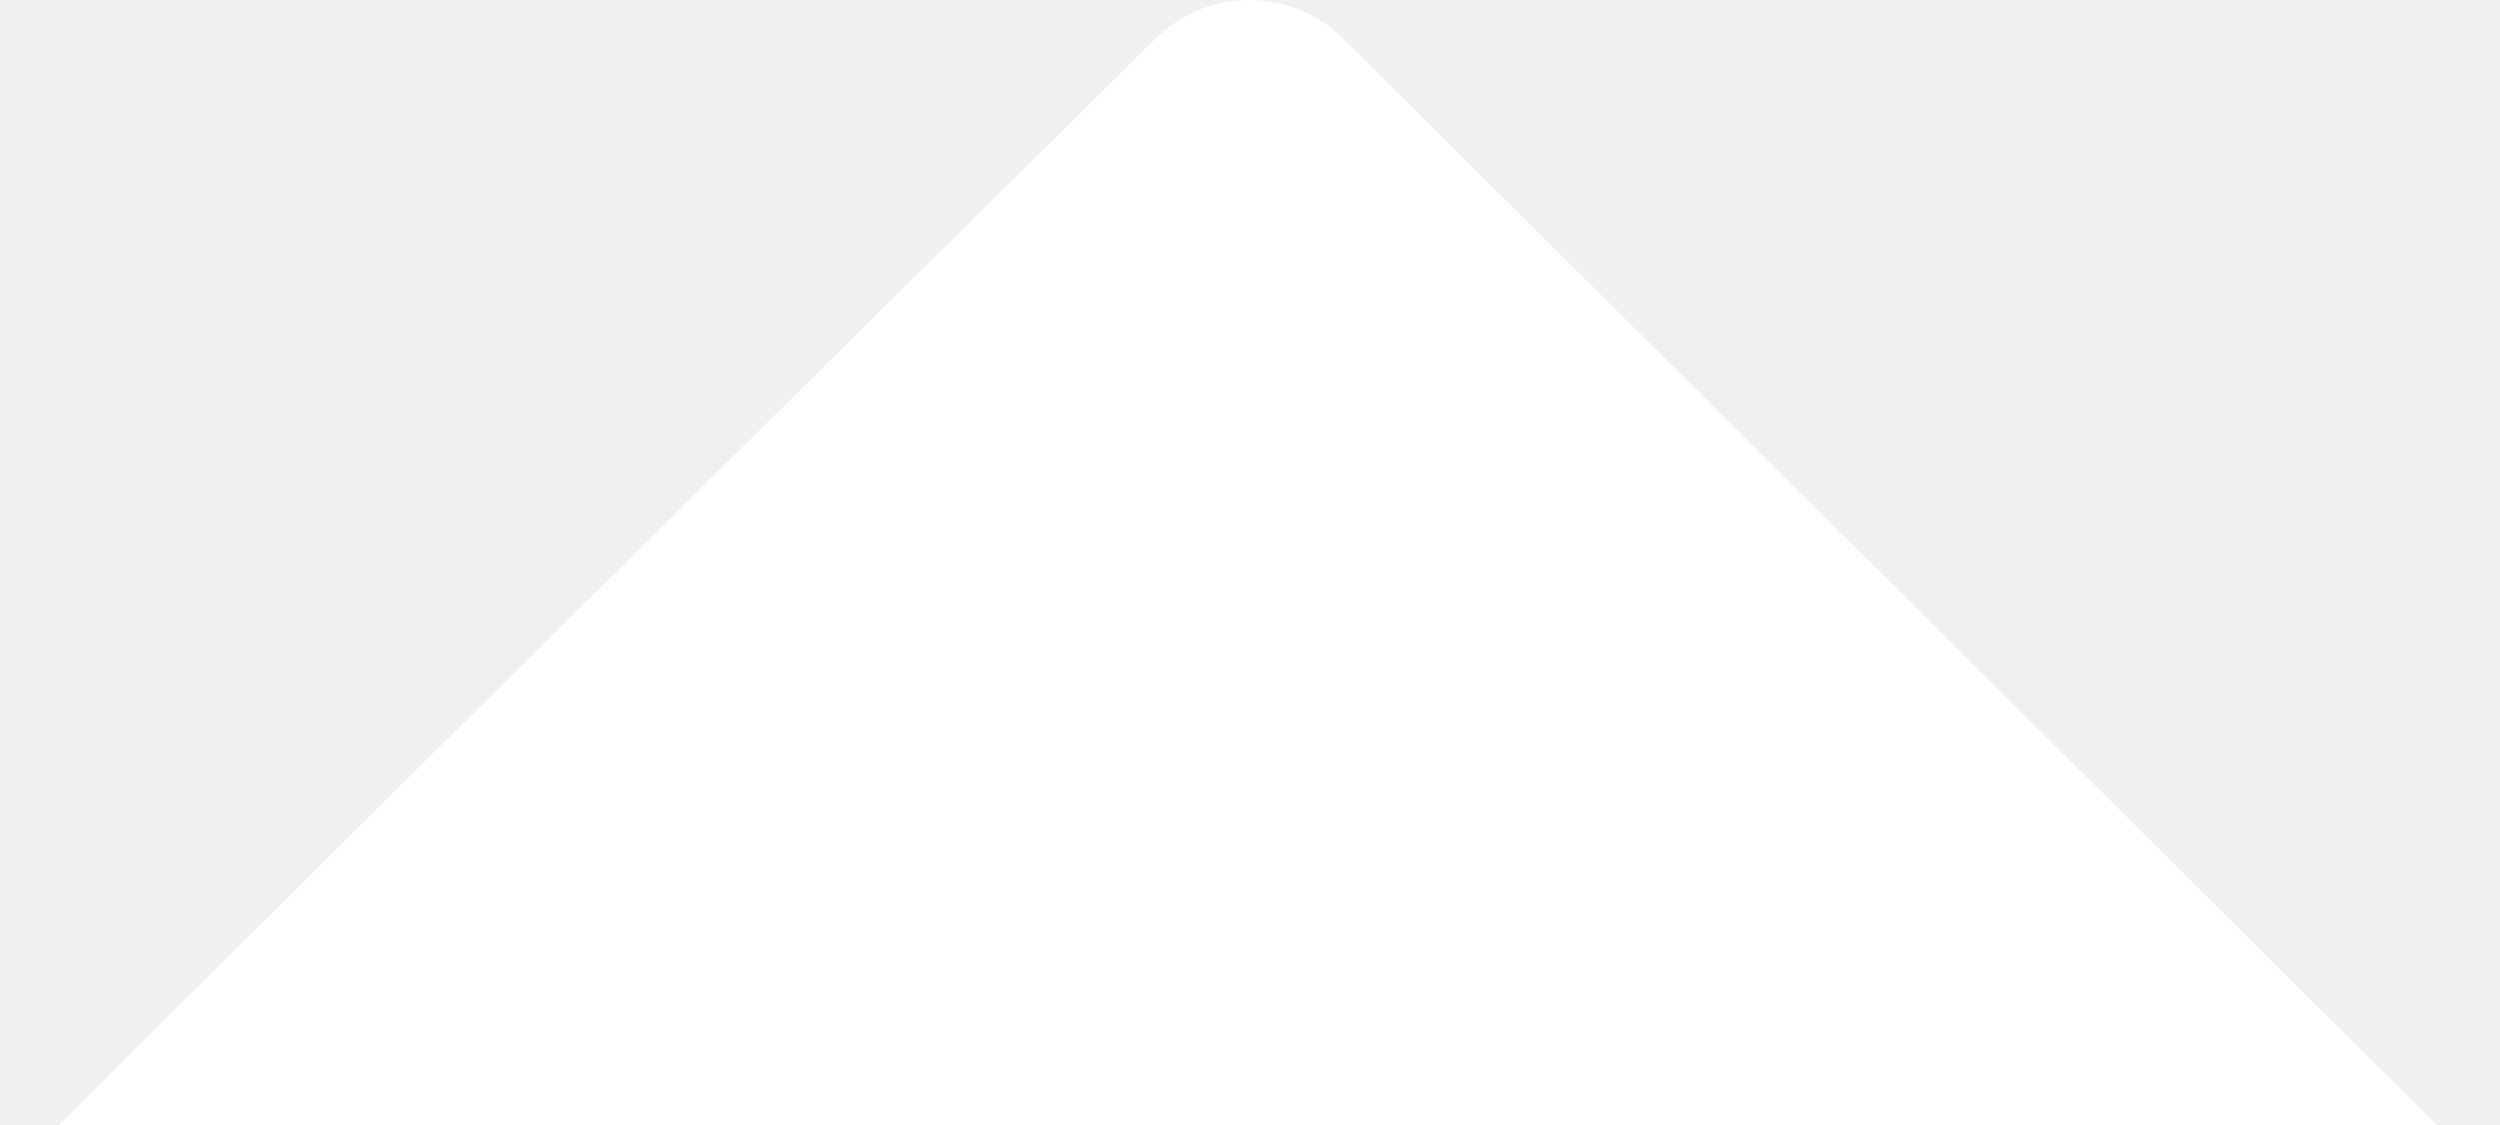
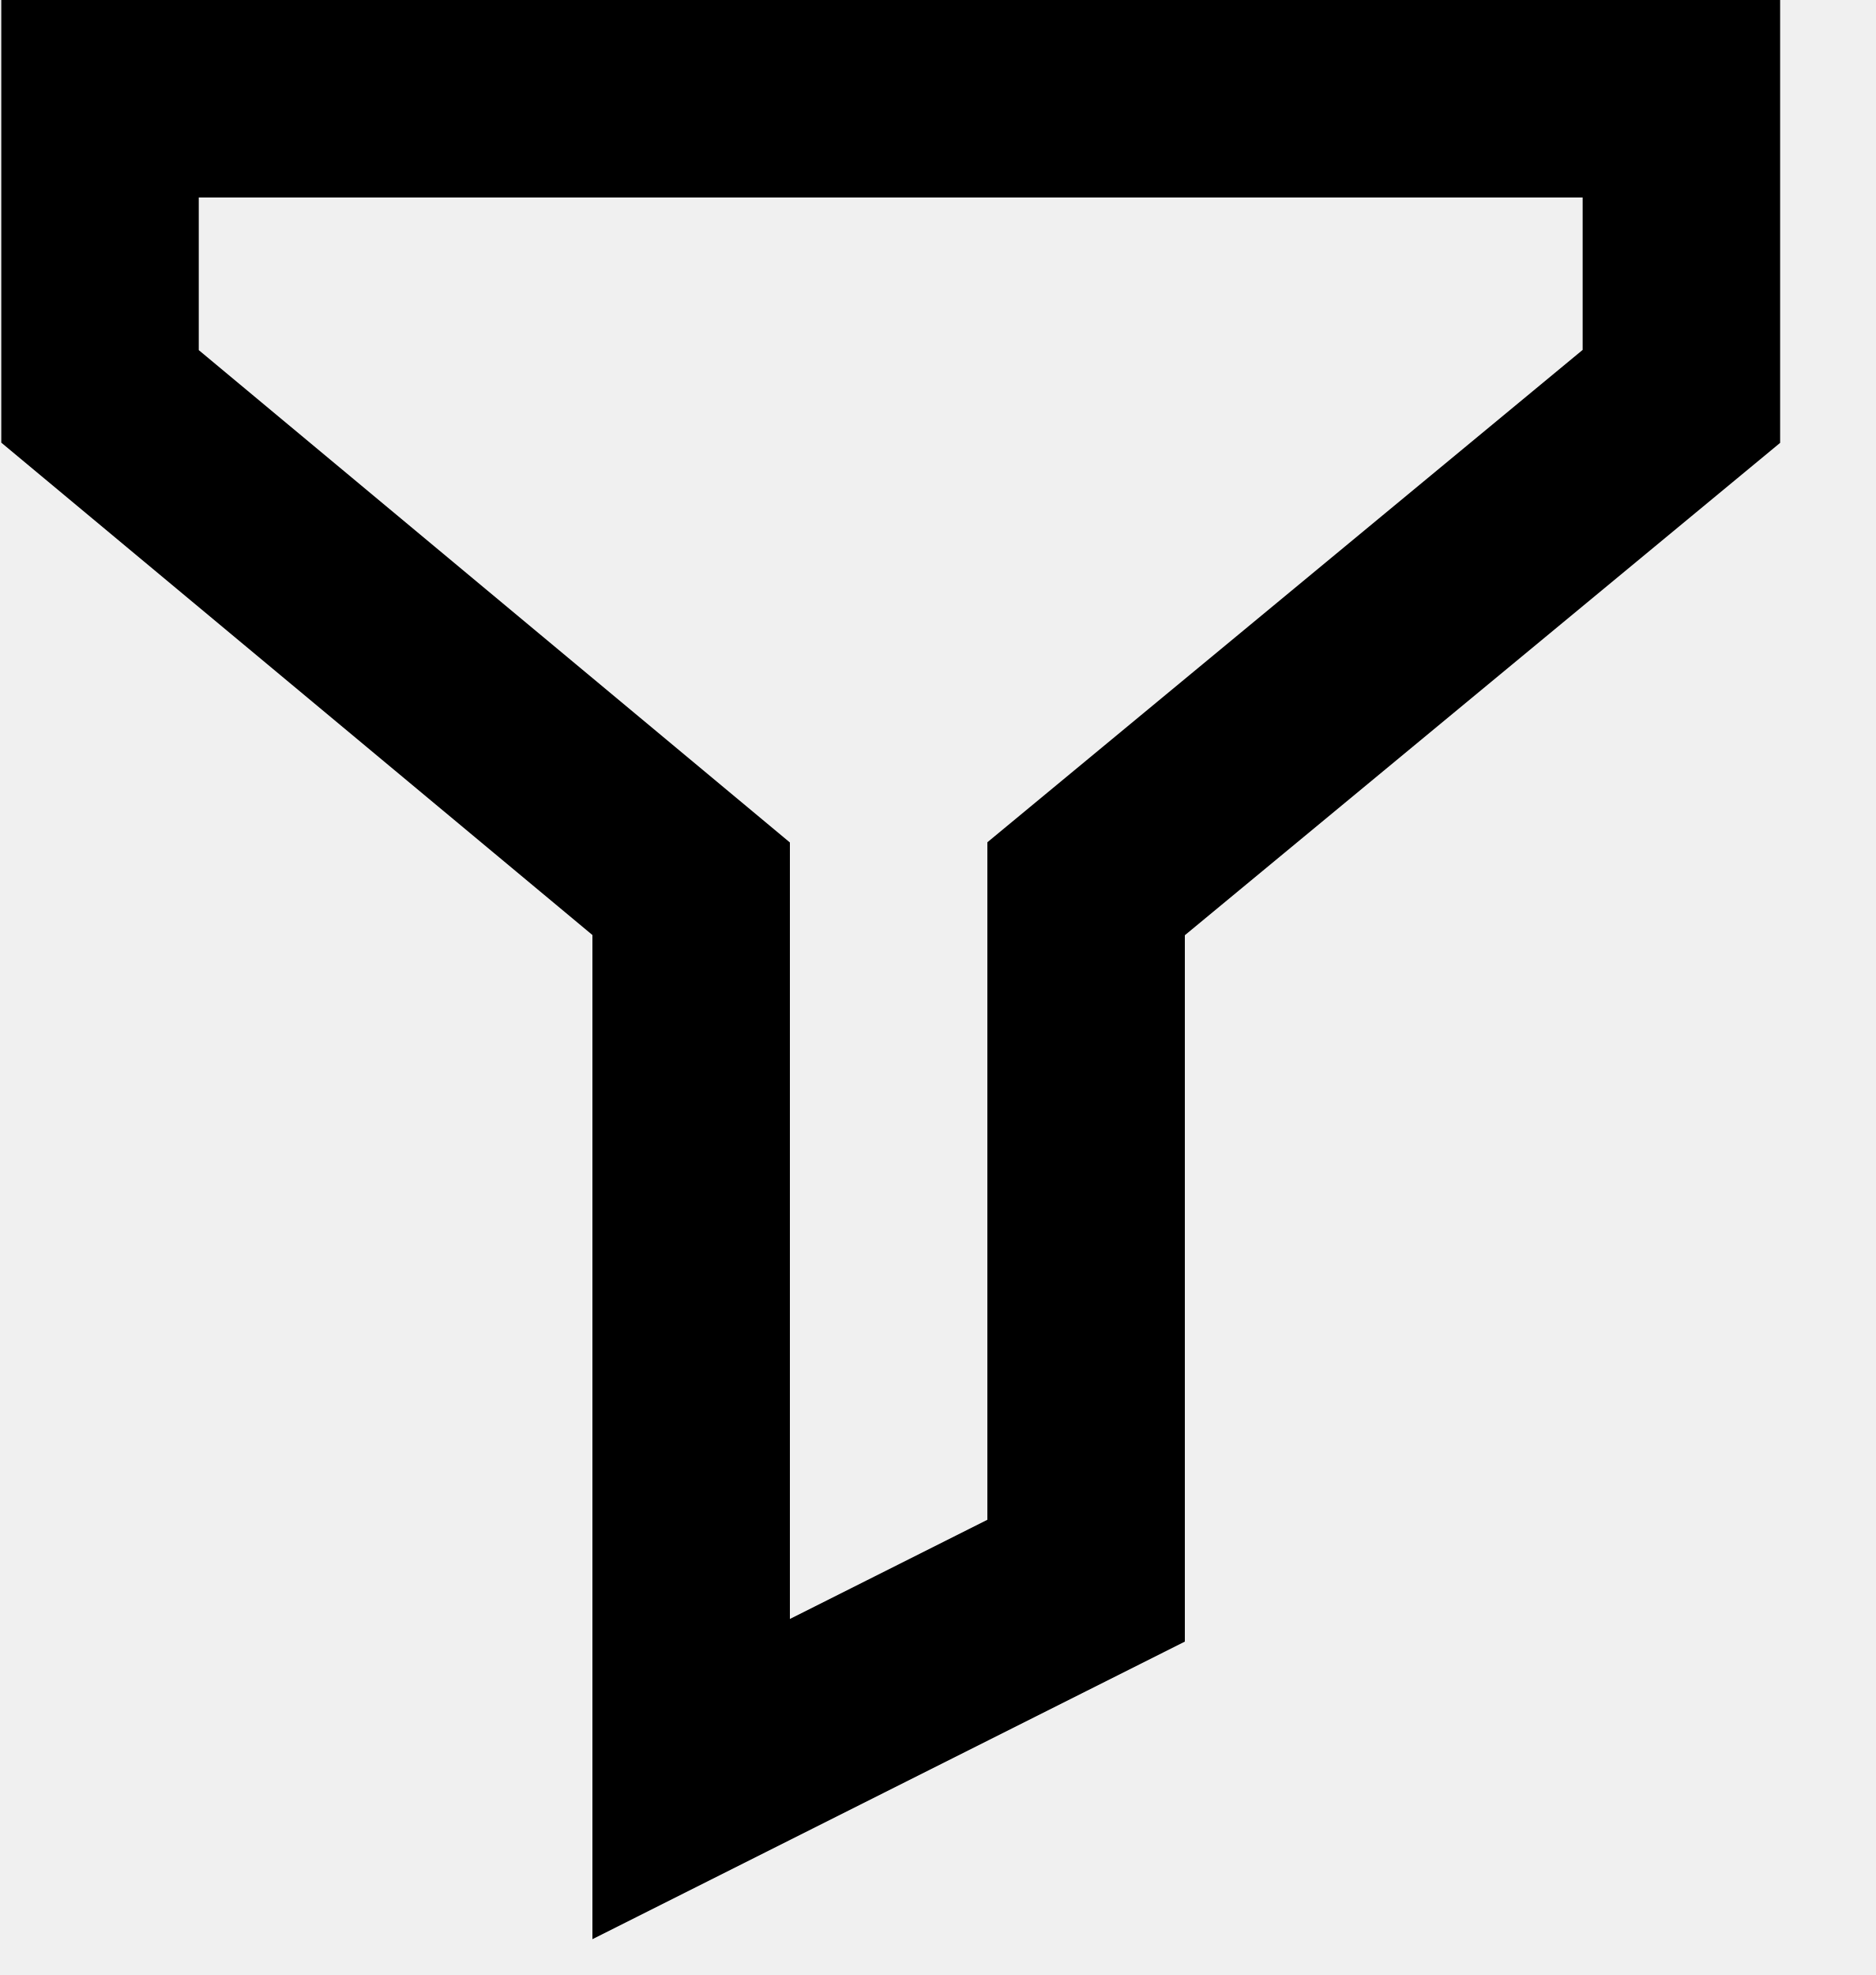
- <svg xmlns="http://www.w3.org/2000/svg" class="icon icon--nav-triangle-borderless" viewBox="0 0 20 9" role="presentation">
-   <path d="M.471 9c.269-.269.571-.569.904-.9C3.124 6.361 5.748 3.763 9.247.307c.415-.41 1.084-.409 1.498.002L19.494 9H.471z" fill="#ffffff" />
+ <svg xmlns="http://www.w3.org/2000/svg" class="icon icon--filter" viewBox="0 0 19 20" role="presentation">
+   <path d="M17.029 4.014L11 9v7.007l-4 2.009V9L1.013 4.014V1H17.029z" stroke="currentColor" stroke-width="2" fill="none" stroke-linecap="square" />
</svg>
